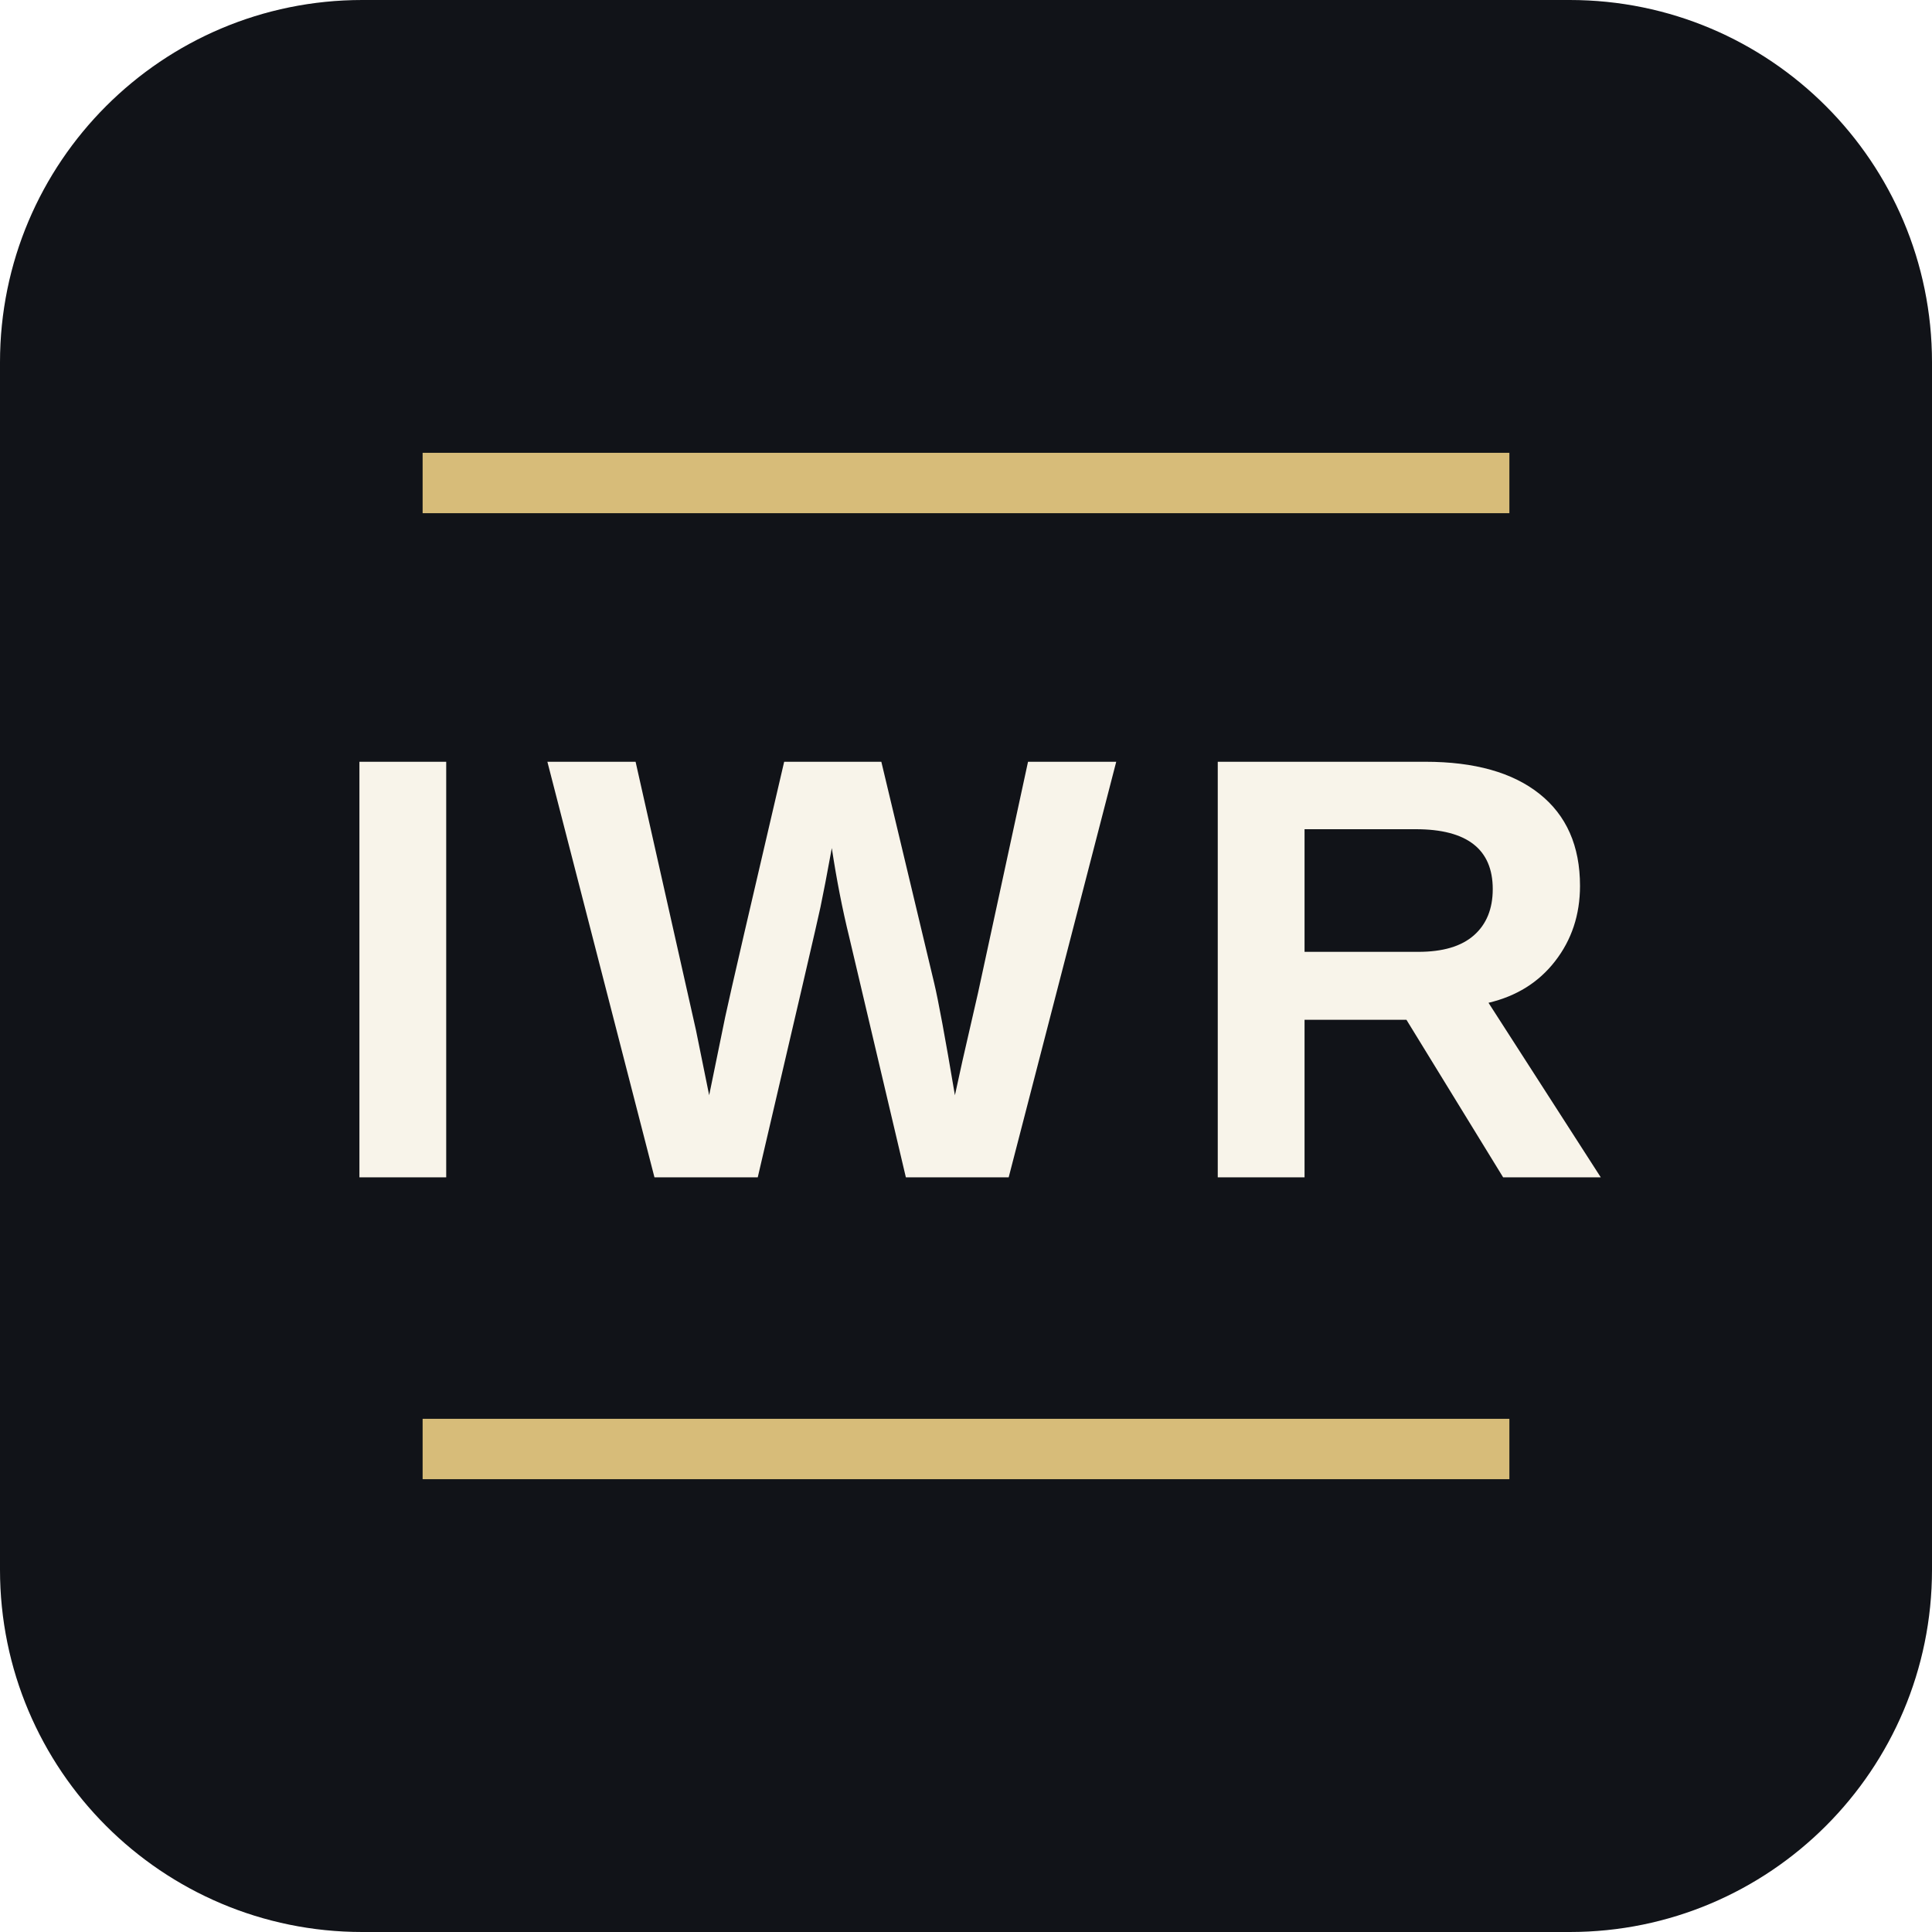
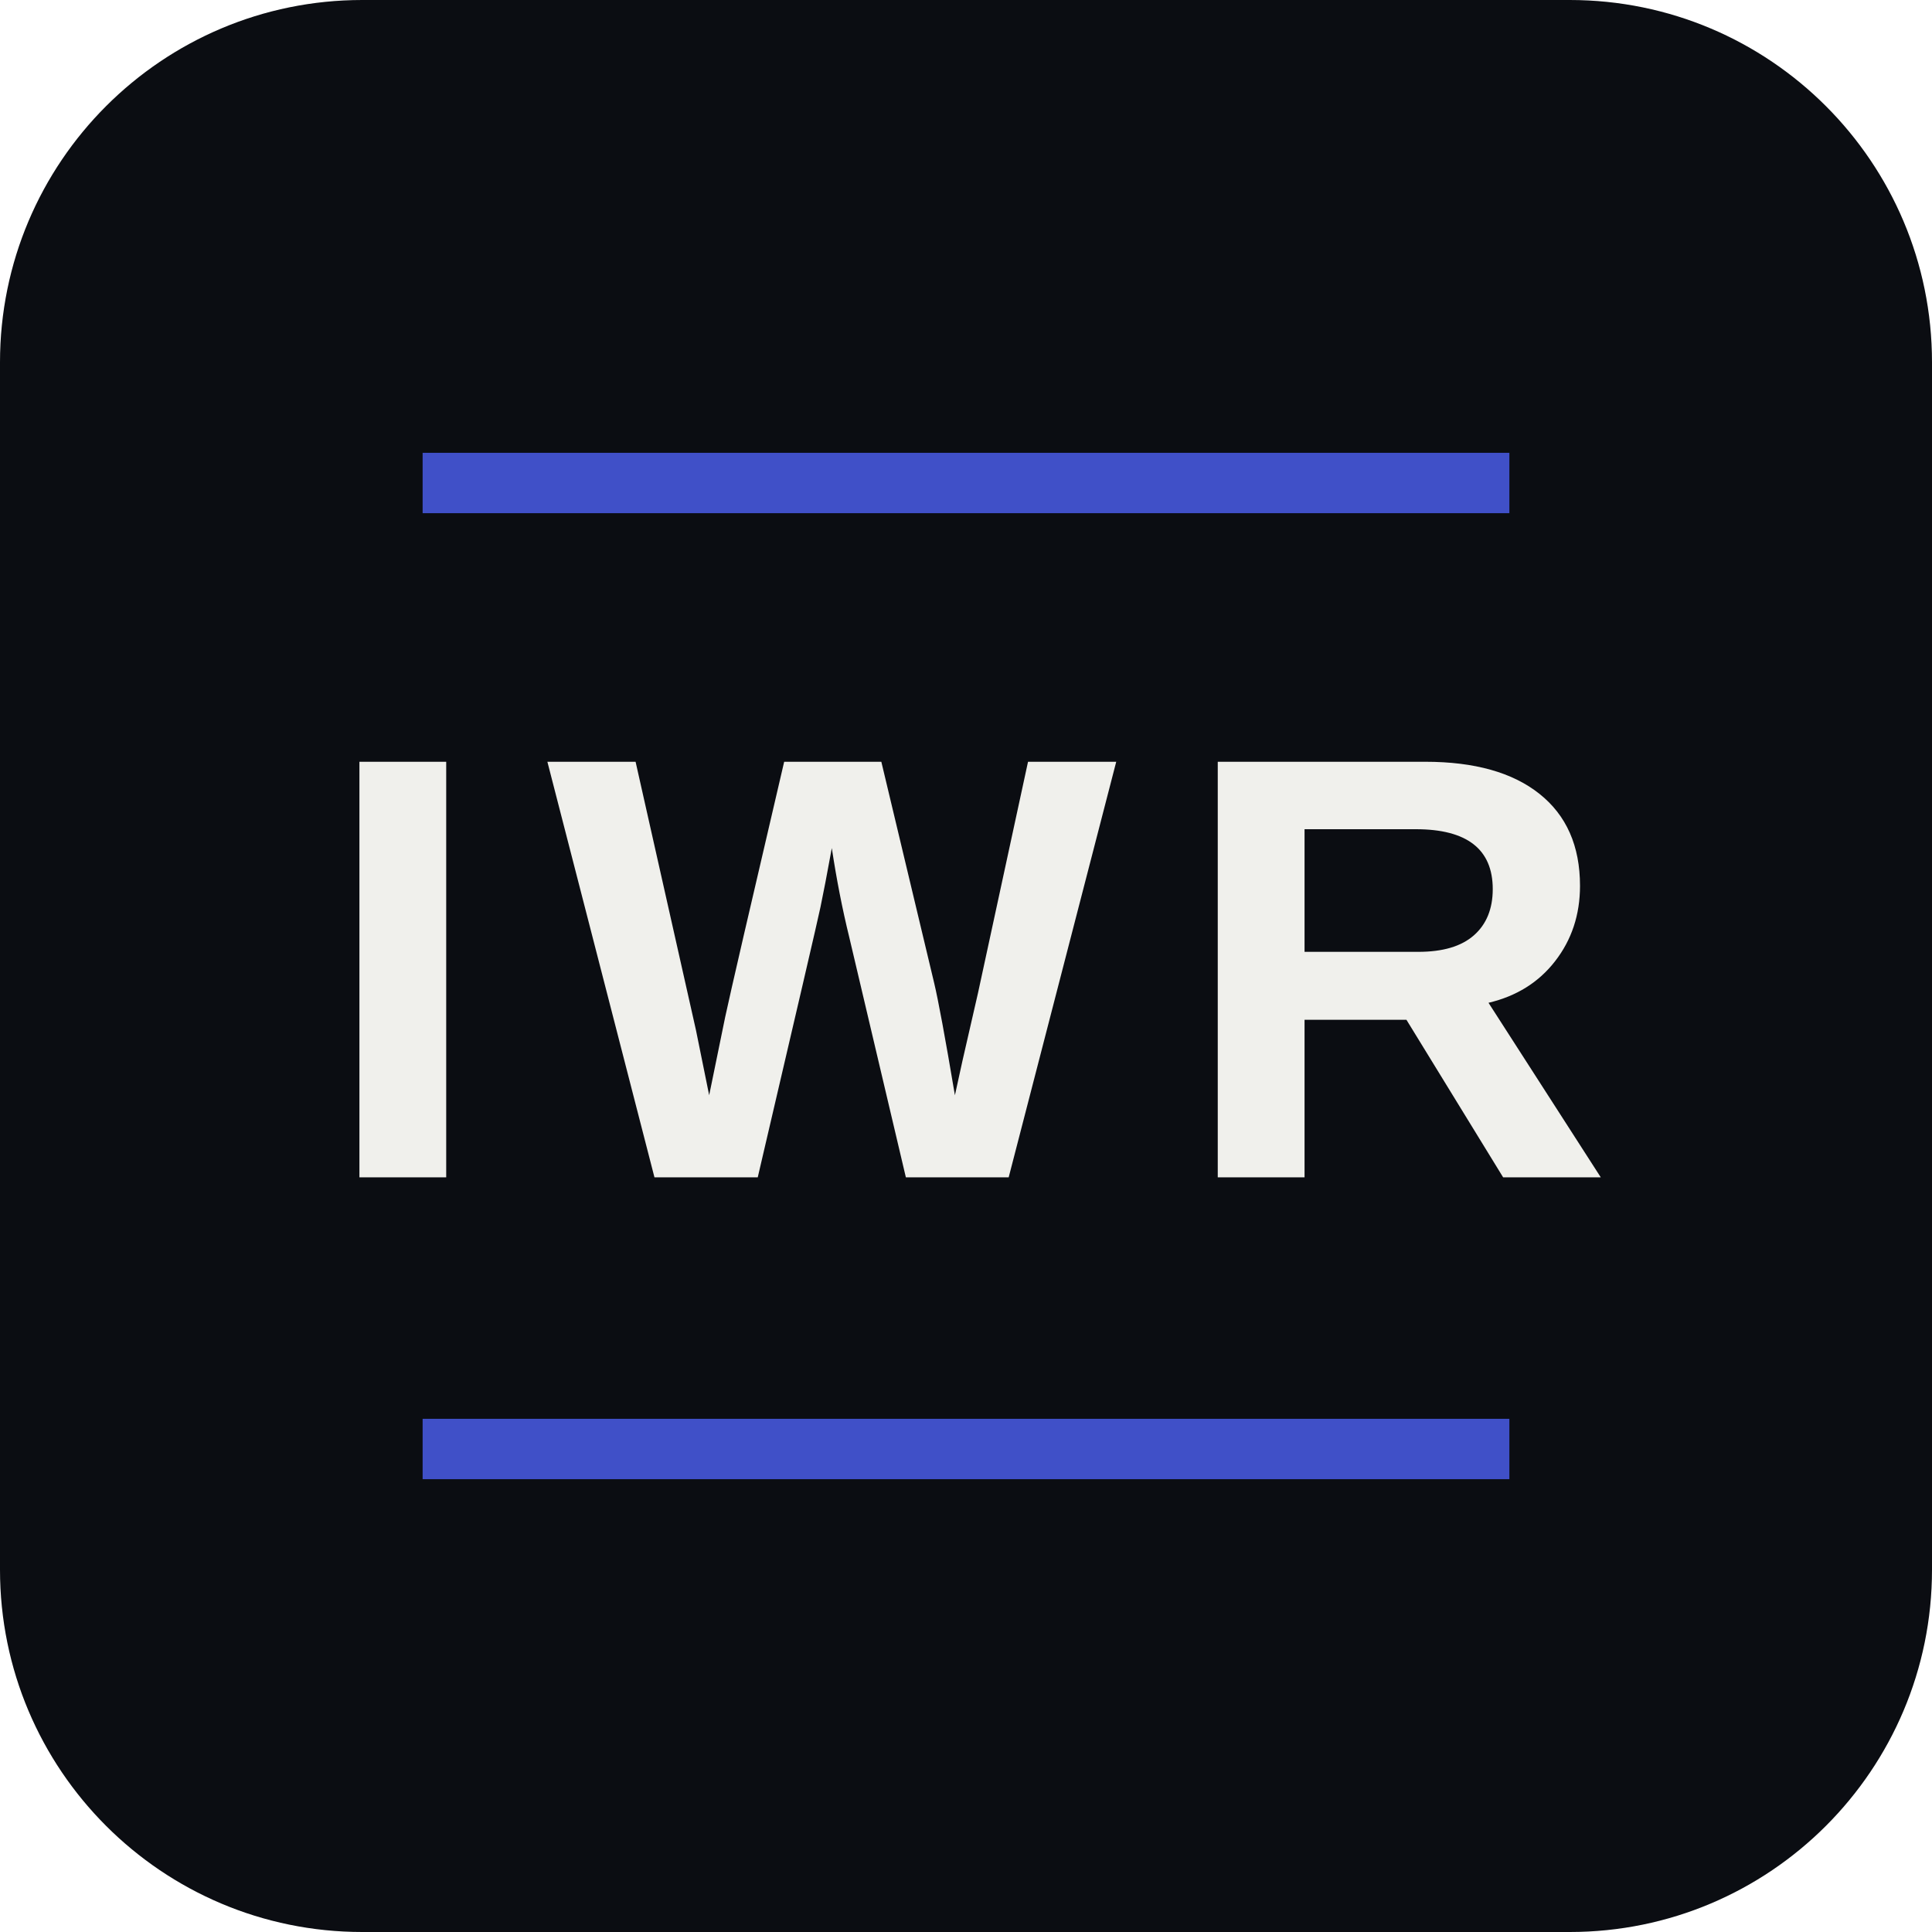
<svg xmlns="http://www.w3.org/2000/svg" viewBox="0 0 64 64">
-   <rect width="64" height="64" rx="12" fill="#111318" />
-   <path d="M14 15h36v2H14zM14 47h36v2H14z" fill="#D7BC79" />
-   <text x="32" y="39" text-anchor="middle" font-family="Arial, sans-serif" font-size="20" font-weight="700" letter-spacing="2" fill="#F8F4EA">IWR</text>
+   <rect width="64" height="64" rx="12" fill="#0B0D12" />
+   <path d="M14 15h36v2H14zM14 47h36v2H14z" fill="#4050C8" />
+   <text x="32" y="39" text-anchor="middle" font-family="Arial, sans-serif" font-size="20" font-weight="800" letter-spacing="2" fill="#F0F0EC">IWR</text>
</svg>
